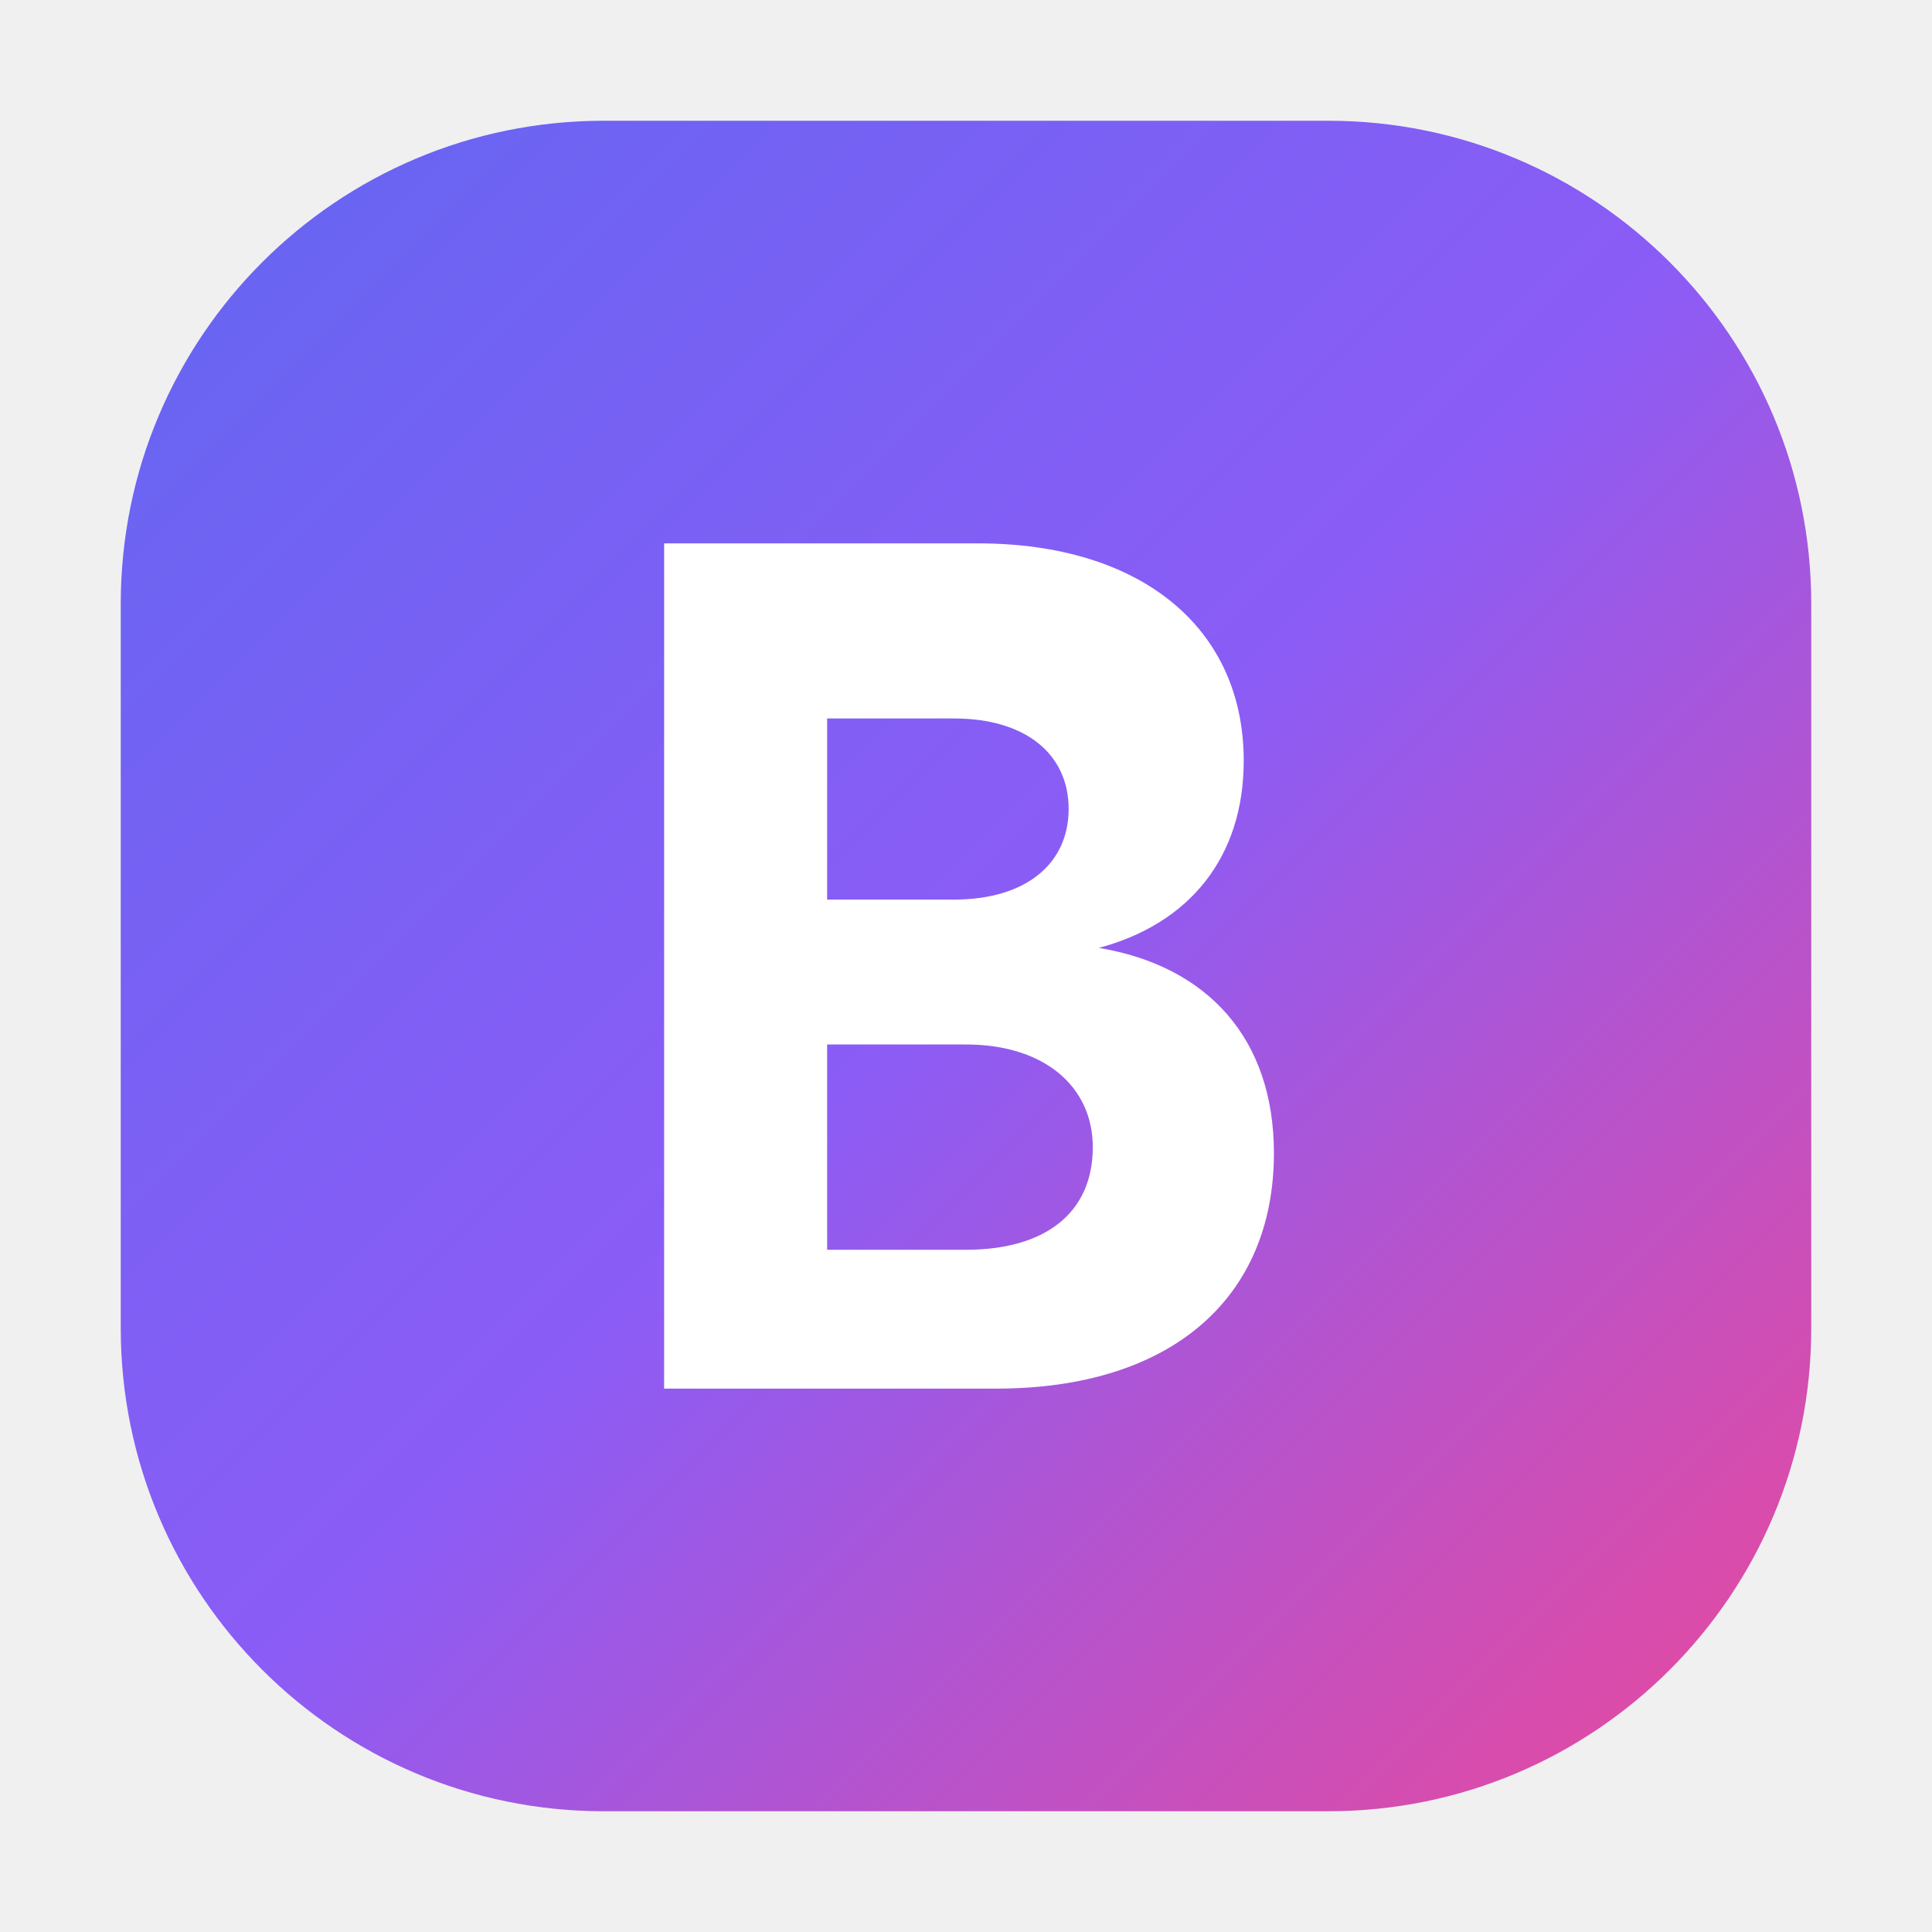
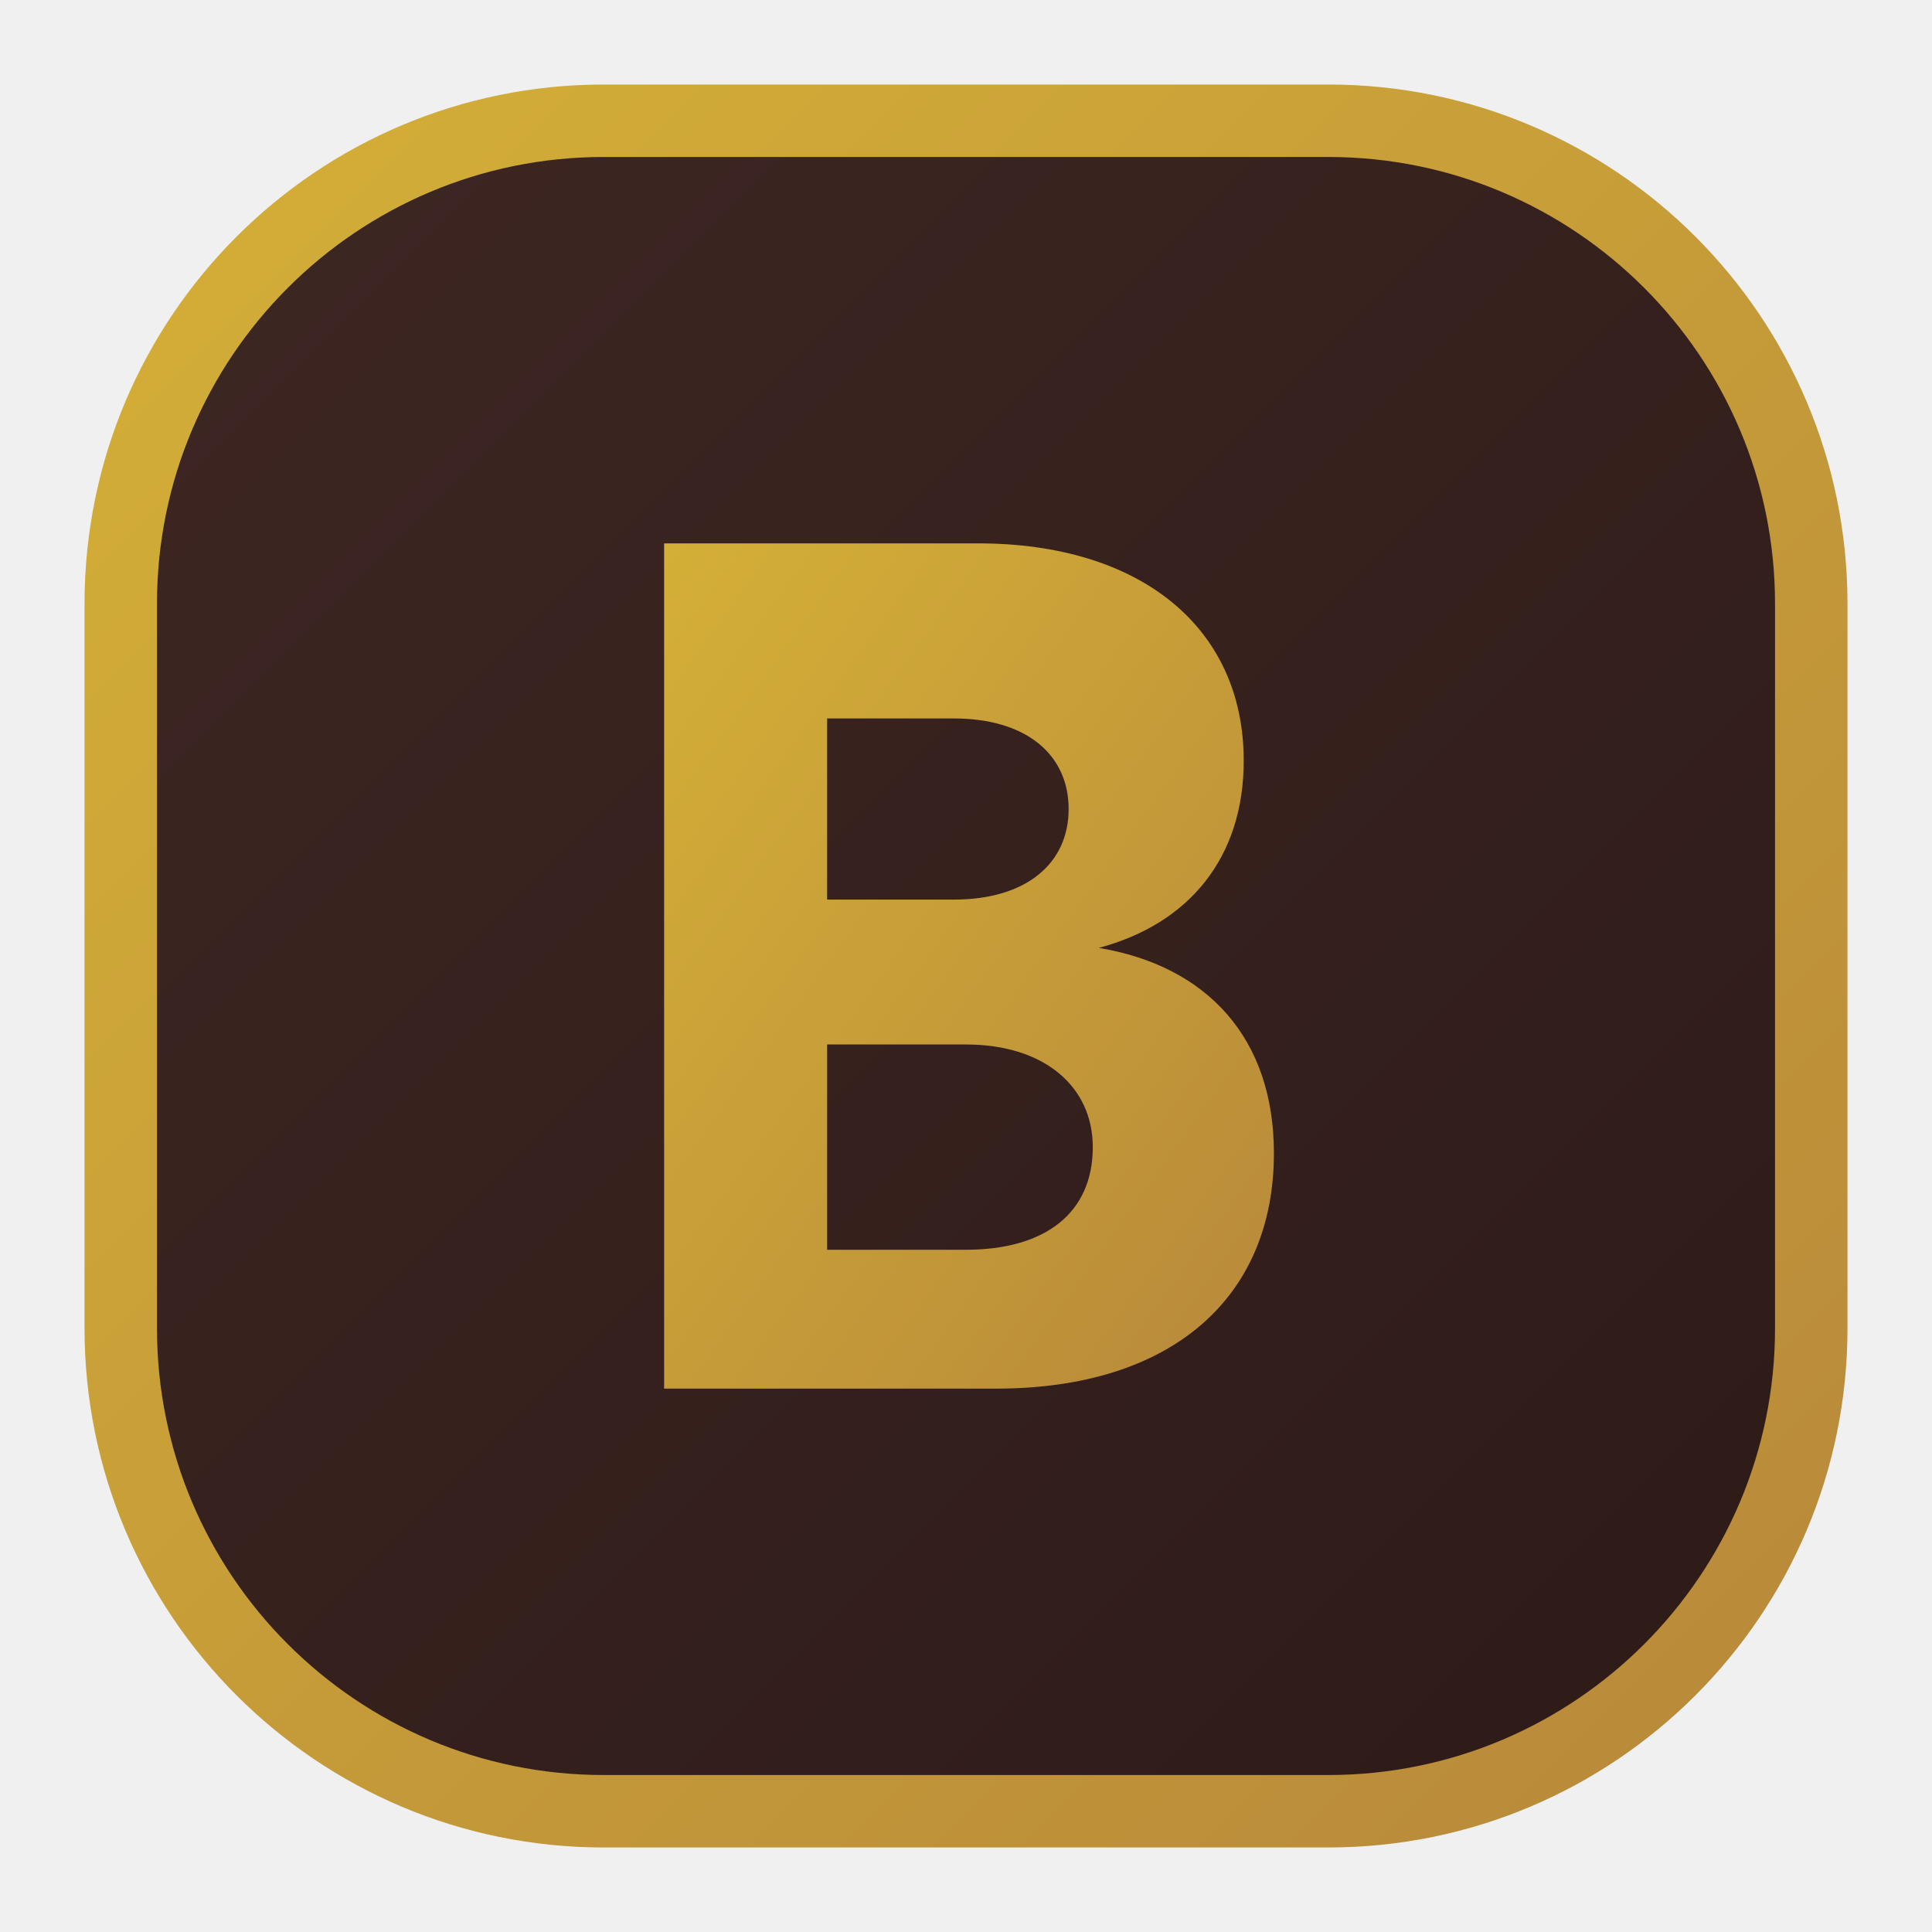
<svg xmlns="http://www.w3.org/2000/svg" viewBox="0 0 32 32" width="32" height="32">
  <defs>
    <linearGradient id="bg" x1="0" y1="0" x2="1" y2="1">
-       <stop offset="0%" stop-color="#6366f1" />
-       <stop offset="50%" stop-color="#8b5cf6" />
-       <stop offset="100%" stop-color="#ec4899" />
+       <stop offset="0%" stop-color="#3e2723" />
+       <stop offset="100%" stop-color="#2d1a17" />
+     </linearGradient>
+     <linearGradient id="gold" x1="0" y1="0" x2="1" y2="1">
+       <stop offset="0%" stop-color="#d4af37" />
+       <stop offset="100%" stop-color="#b8893a" />
    </linearGradient>
  </defs>
-   <rect x="2" y="2" width="28" height="28" rx="8" fill="url(#bg)" />
-   <path d="M11 23V9h5.2c2.7 0 4.4 1.4 4.4 3.6 0 1.6-.9 2.7-2.4 3.1 1.8.3 2.9 1.5 2.9 3.4 0 2.4-1.7 3.9-4.6 3.9H11zm2.7-8.1h2.1c1.2 0 1.9-.6 1.9-1.5 0-.9-.7-1.5-1.9-1.5h-2.1v3zm0 5.8h2.3c1.3 0 2.1-.6 2.1-1.7 0-1-.8-1.7-2.1-1.7h-2.3v3.4z" fill="white" />
+   <rect x="2" y="2" width="28" height="28" rx="8" fill="url(#bg)" stroke="url(#gold)" stroke-width="1.2" />
+   <path d="M11 23V9h5.2c2.7 0 4.4 1.4 4.4 3.6 0 1.6-.9 2.7-2.4 3.1 1.8.3 2.9 1.5 2.9 3.4 0 2.4-1.7 3.9-4.6 3.9H11zm2.7-8.1h2.1c1.2 0 1.9-.6 1.9-1.5 0-.9-.7-1.5-1.9-1.5h-2.1v3zm0 5.8h2.3c1.3 0 2.1-.6 2.1-1.7 0-1-.8-1.7-2.1-1.7h-2.3v3.4z" fill="url(#gold)" />
</svg>
